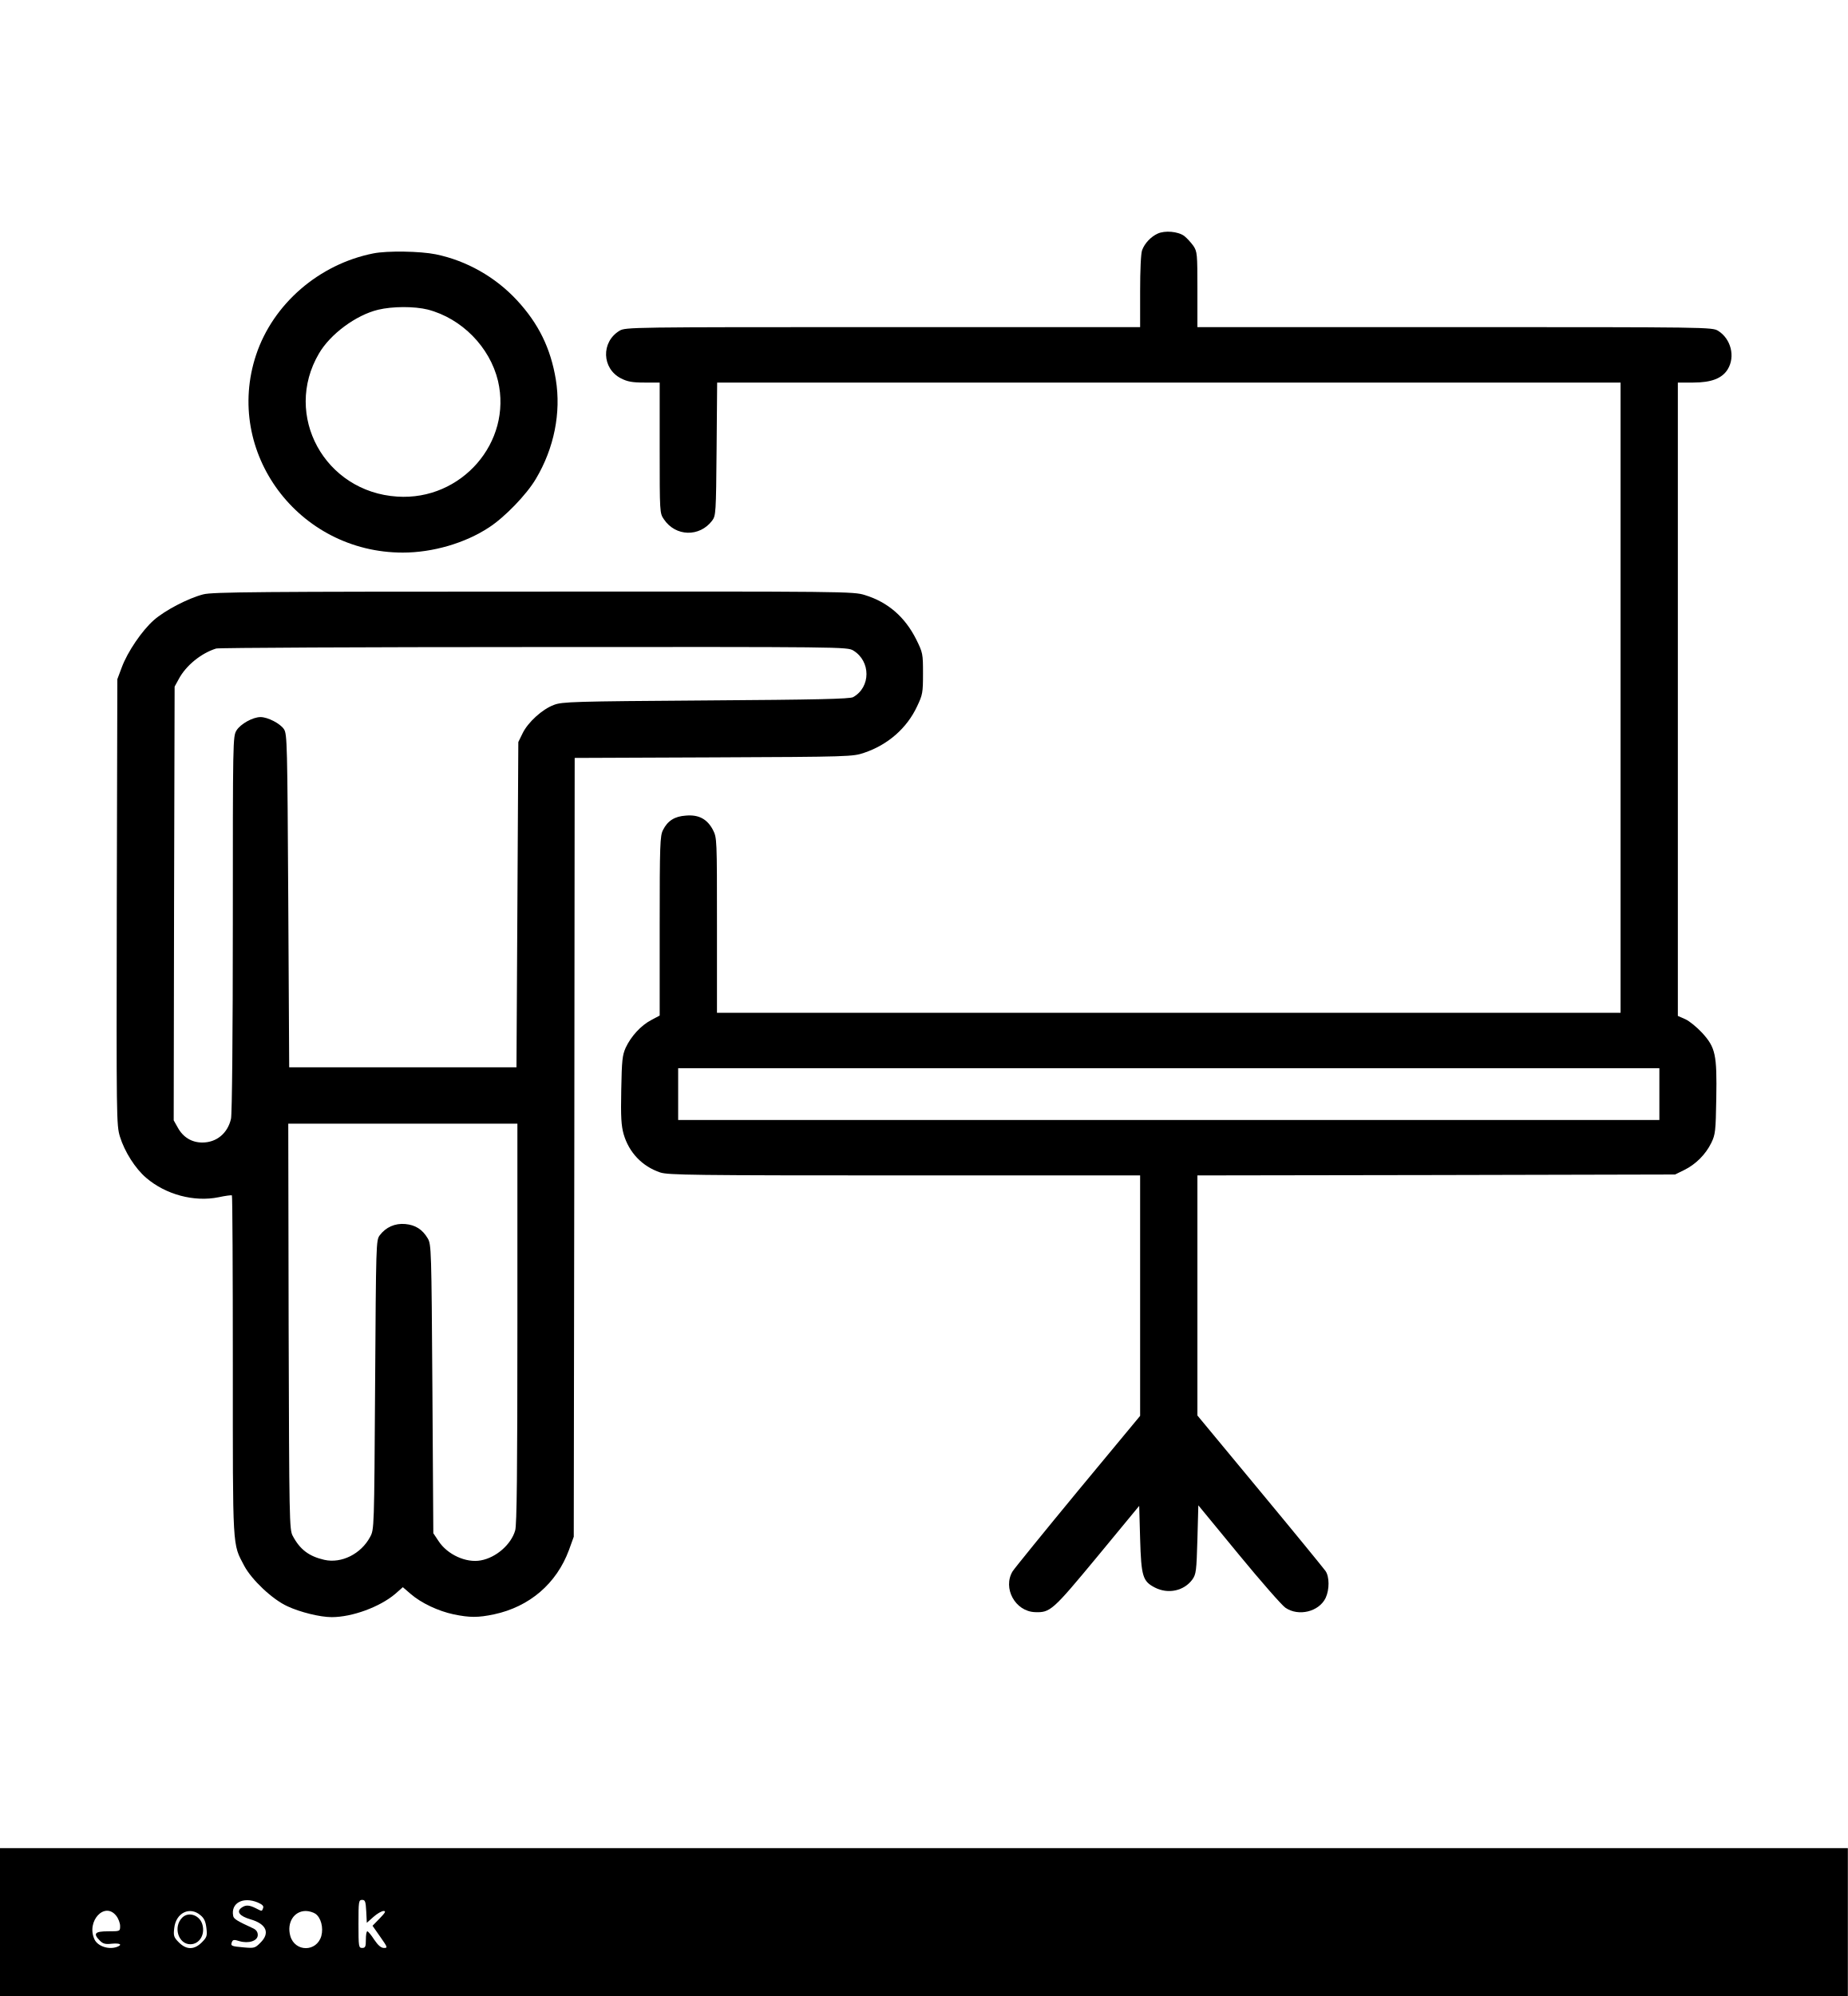
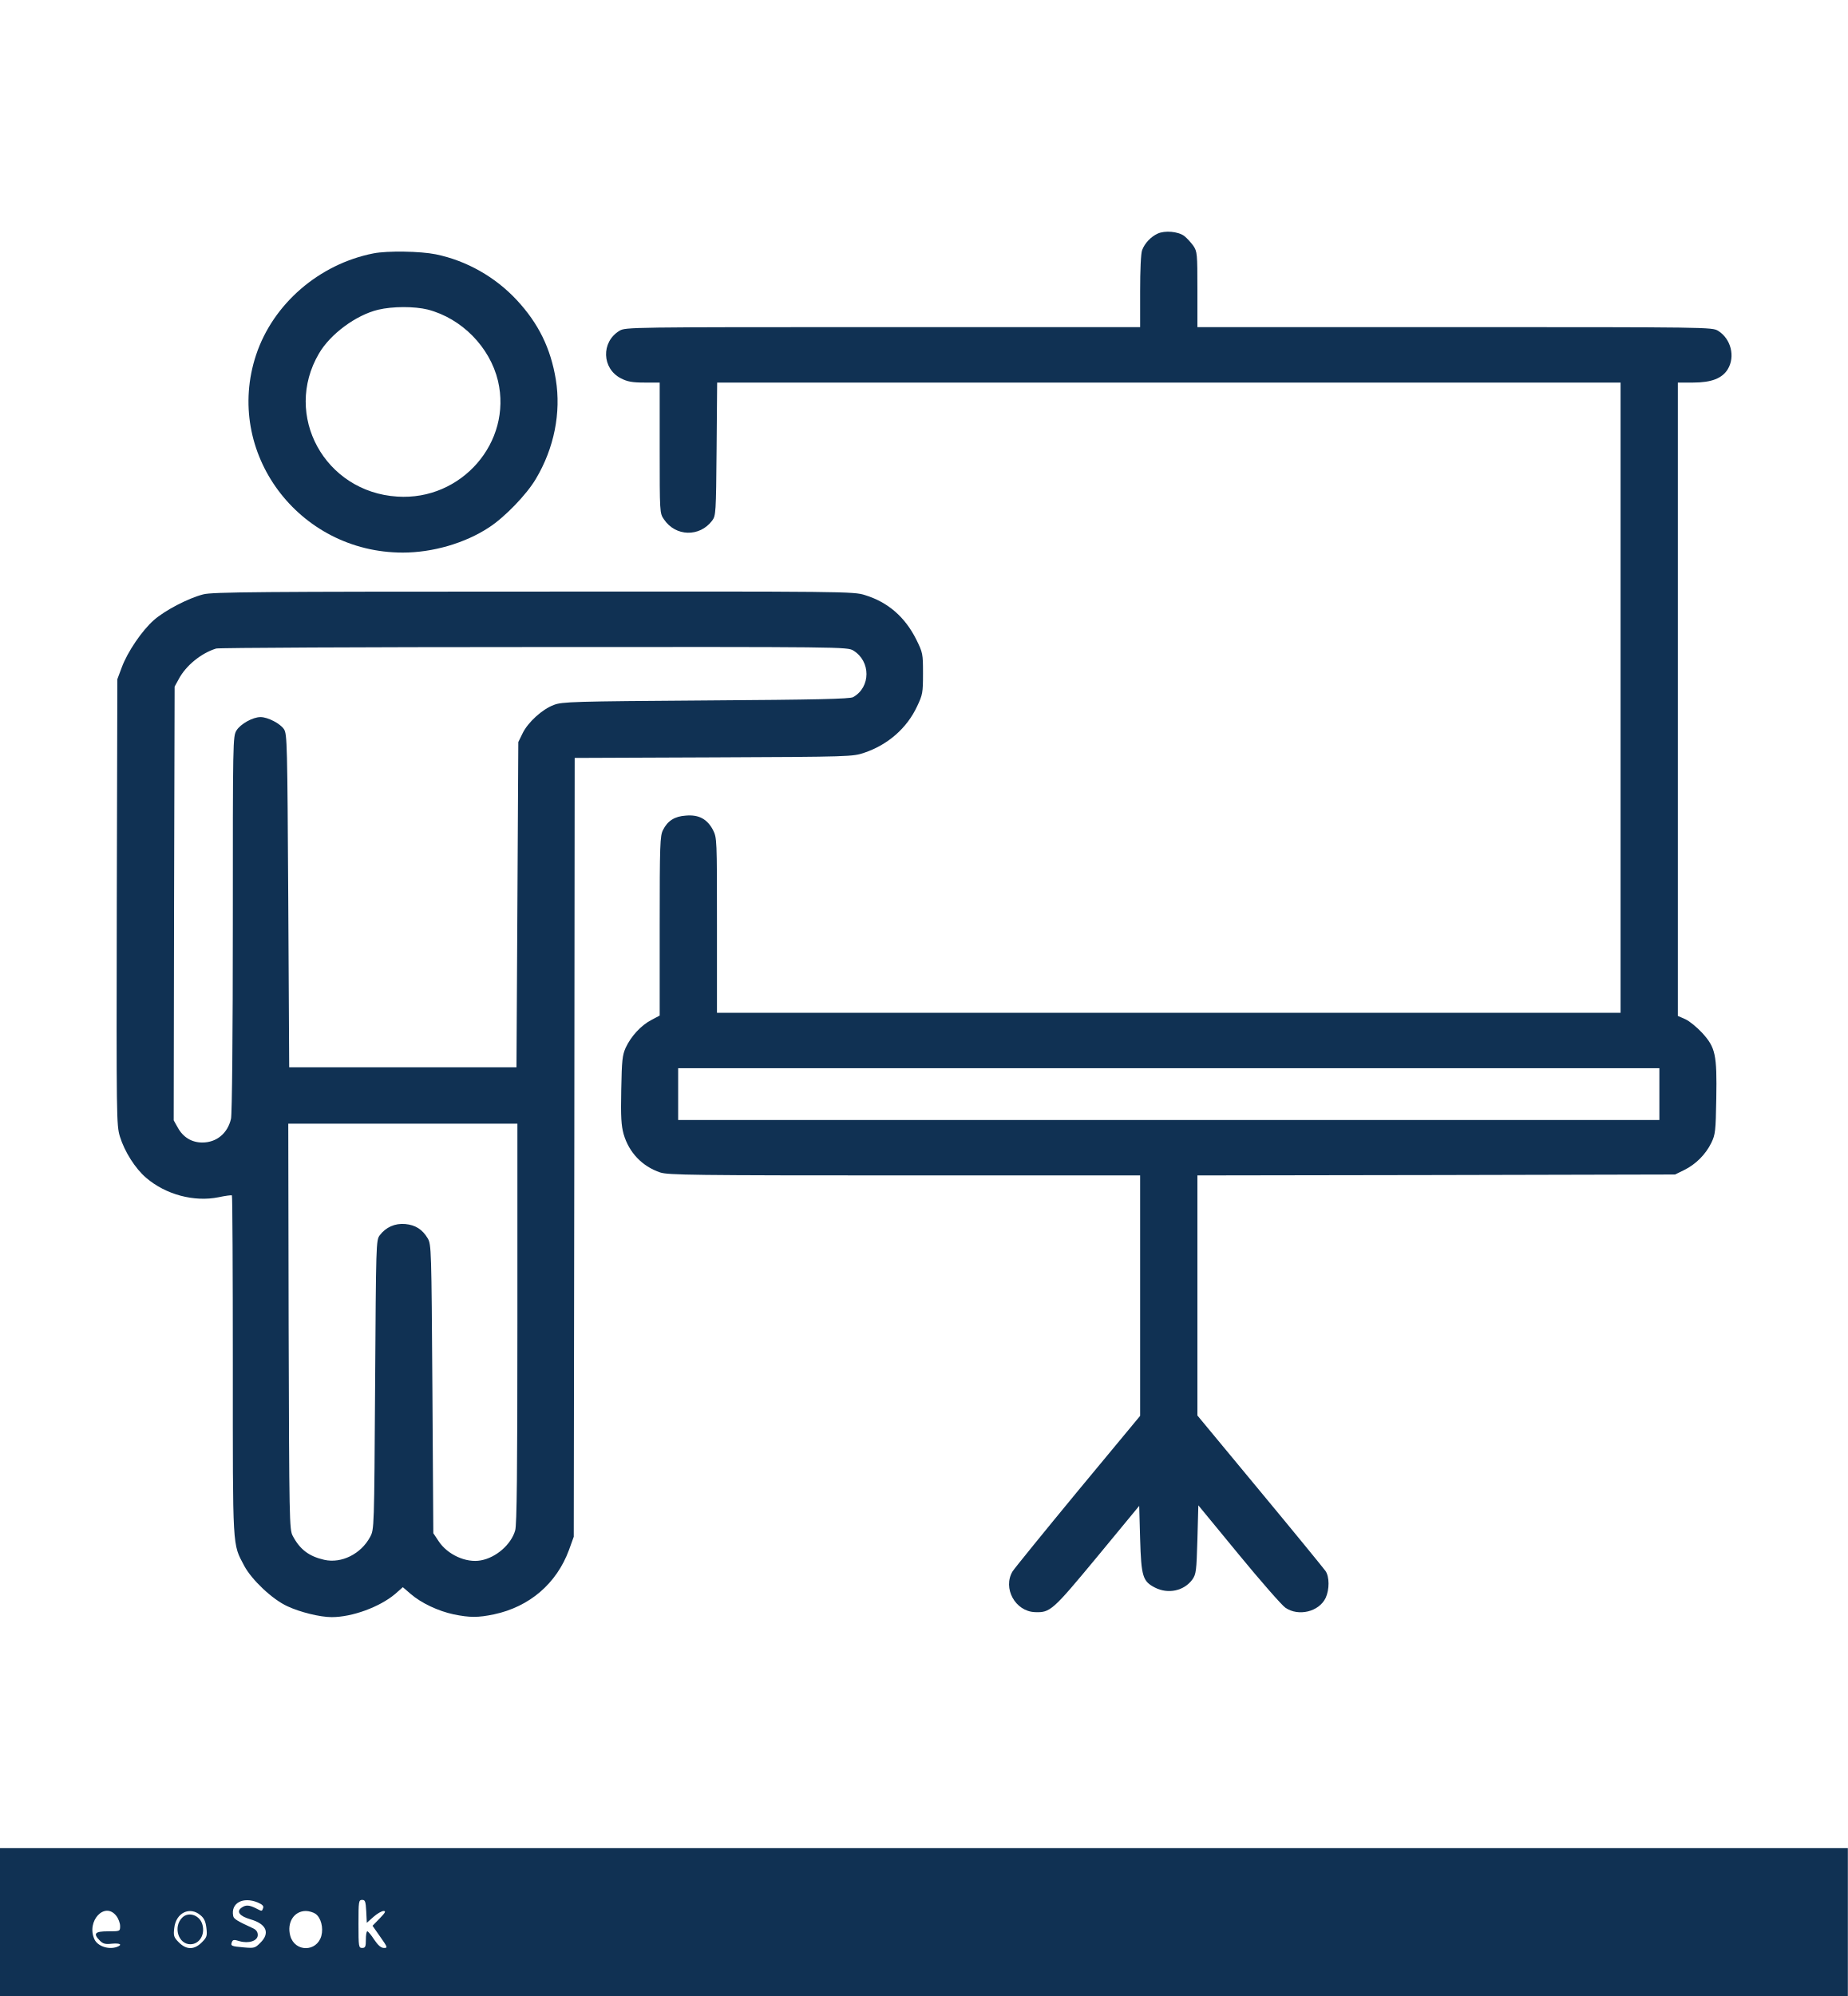
<svg xmlns="http://www.w3.org/2000/svg" version="1.0" width="1000pt" height="1080pt" viewBox="0 0 1000 1080" preserveAspectRatio="xMidYMid meet">
-   <g transform="translate(0,1080) scale(0.1,-0.1)" fill="#000000" stroke="none">
+   <g transform="translate(0,1080) scale(0.1,-0.1)" fill="#103153" stroke="none">
    <path d="M6265 9536 c-37 -17 -70 -52 -84 -89 -7 -17 -11 -109 -11 -223 l0 -194 -1392 0 c-1372 0 -1393 0 -1426 -20 -100 -61 -95 -204 8 -257 35 -18 61 -23 127 -23 l83 0 0 -354 c0 -350 0 -353 23 -386 63 -94 193 -97 261 -7 20 27 21 40 24 388 l3 359 2444 0 2445 0 0 -1705 0 -1705 -2445 0 -2445 0 0 473 c0 471 0 473 -22 517 -31 58 -76 83 -146 77 -61 -4 -99 -28 -124 -78 -16 -31 -18 -77 -18 -519 l0 -485 -45 -24 c-56 -29 -110 -88 -139 -150 -18 -41 -21 -67 -24 -228 -3 -148 0 -193 13 -240 29 -99 100 -174 198 -207 43 -14 174 -16 1322 -16 l1275 0 0 -650 0 -651 -335 -404 c-184 -223 -344 -420 -355 -437 -55 -91 14 -217 121 -221 83 -3 95 8 337 300 l227 275 5 -179 c6 -203 14 -229 80 -263 72 -37 158 -18 203 44 20 29 22 45 27 216 l5 185 218 -265 c120 -146 234 -276 253 -289 71 -49 182 -22 218 53 21 45 21 115 -1 146 -10 14 -169 209 -355 433 l-338 408 0 650 0 649 1293 2 1292 3 49 24 c63 31 116 84 147 147 22 46 24 62 27 241 4 237 -4 275 -77 355 -28 30 -68 63 -90 73 l-41 18 0 1714 0 1713 83 0 c99 0 157 23 187 72 42 69 17 165 -52 208 -33 20 -54 20 -1425 20 l-1393 0 0 204 c0 194 -1 204 -22 236 -13 18 -35 42 -49 53 -34 25 -105 31 -144 13z m2715 -4656 l0 -140 -2655 0 -2655 0 0 140 0 140 2655 0 2655 0 0 -140z" />
    <path d="M2021 9429 c-294 -58 -543 -273 -635 -549 -175 -527 228 -1070 794 -1070 161 0 337 51 466 136 85 55 204 178 254 263 99 166 137 358 108 537 -28 170 -94 304 -211 430 -117 126 -273 214 -439 248 -83 17 -262 20 -337 5z m294 -304 c184 -48 336 -203 380 -386 78 -332 -198 -649 -545 -626 -393 25 -620 440 -424 774 61 105 200 208 320 237 79 19 196 19 269 1z" />
    <path d="M1100 7584 c-82 -21 -208 -87 -267 -139 -64 -56 -143 -172 -174 -256 l-24 -64 -3 -1205 c-2 -1178 -2 -1206 17 -1270 25 -81 83 -173 142 -223 106 -91 260 -132 392 -105 37 8 69 12 72 10 3 -3 5 -418 5 -922 0 -1009 -3 -959 62 -1083 41 -76 152 -181 233 -218 68 -32 177 -59 240 -59 111 0 260 55 343 125 l42 37 43 -37 c57 -49 148 -92 232 -110 88 -18 132 -18 218 0 193 41 339 167 406 348 l26 72 3 2107 2 2107 753 3 c738 3 753 4 814 25 128 43 231 133 286 251 30 63 32 74 32 178 0 107 -1 112 -37 185 -61 121 -153 201 -277 239 -62 20 -101 20 -1795 19 -1473 0 -1739 -2 -1786 -15z m3518 -304 c95 -58 95 -198 -1 -252 -17 -10 -199 -14 -797 -18 -718 -5 -778 -7 -822 -24 -63 -23 -141 -94 -170 -154 l-23 -47 -5 -880 -5 -880 -615 0 -615 0 -5 900 c-5 851 -6 902 -23 929 -20 31 -88 66 -127 66 -42 0 -108 -37 -130 -72 -20 -33 -20 -48 -20 -1048 0 -573 -4 -1032 -10 -1054 -18 -78 -78 -128 -155 -128 -57 0 -104 28 -133 81 l-22 39 2 1174 3 1173 22 40 c39 74 122 141 203 166 14 4 788 8 1720 8 1674 1 1695 1 1728 -19z m-1818 -3641 c0 -792 -3 -1092 -12 -1120 -22 -76 -103 -147 -186 -162 -79 -15 -181 31 -229 105 l-28 42 -5 780 c-5 758 -6 782 -25 815 -29 49 -67 73 -122 78 -55 5 -105 -17 -138 -61 -20 -27 -20 -43 -25 -809 -5 -781 -5 -782 -27 -823 -49 -92 -155 -145 -248 -124 -83 19 -132 56 -171 130 -18 33 -19 84 -22 1133 l-2 1097 620 0 620 0 0 -1081z" />
    <path d="M0 400 l0 -400 5000 0 5000 0 0 400 0 400 -5000 0 -5000 0 0 -400z m1395 106 c25 -11 33 -19 29 -30 -7 -19 -5 -19 -40 -1 -36 18 -55 19 -78 2 -28 -21 -9 -45 49 -62 87 -25 108 -74 54 -127 -29 -29 -33 -30 -90 -25 -68 6 -72 8 -64 29 5 13 12 14 40 5 50 -15 100 1 100 33 0 16 -8 28 -25 36 -87 40 -105 51 -108 67 -14 70 53 106 133 73z m587 -48 l3 -62 36 32 c20 18 45 32 55 32 14 0 9 -9 -21 -40 l-39 -40 42 -60 c40 -57 41 -60 20 -60 -16 0 -32 14 -53 45 -16 25 -33 45 -37 45 -5 0 -8 -20 -8 -45 0 -38 -3 -45 -20 -45 -19 0 -20 7 -20 130 0 122 1 130 20 130 16 0 19 -8 22 -62z m-1353 -24 c12 -15 21 -40 21 -55 0 -29 0 -29 -65 -29 -72 0 -83 -12 -44 -51 17 -17 30 -20 65 -16 43 4 59 -5 28 -17 -45 -17 -106 3 -123 41 -45 98 56 206 118 127z m456 3 c20 -16 28 -35 32 -69 5 -42 3 -50 -25 -78 -41 -41 -83 -41 -124 0 -28 28 -30 36 -25 78 9 82 84 119 142 69z m622 8 c30 -21 44 -75 32 -120 -25 -88 -143 -88 -168 0 -20 72 20 135 84 135 17 0 40 -7 52 -15z" />
    <path d="M986 424 c-50 -50 -21 -144 44 -144 48 0 80 50 66 104 -13 53 -75 75 -110 40z" />
  </g>
</svg>
